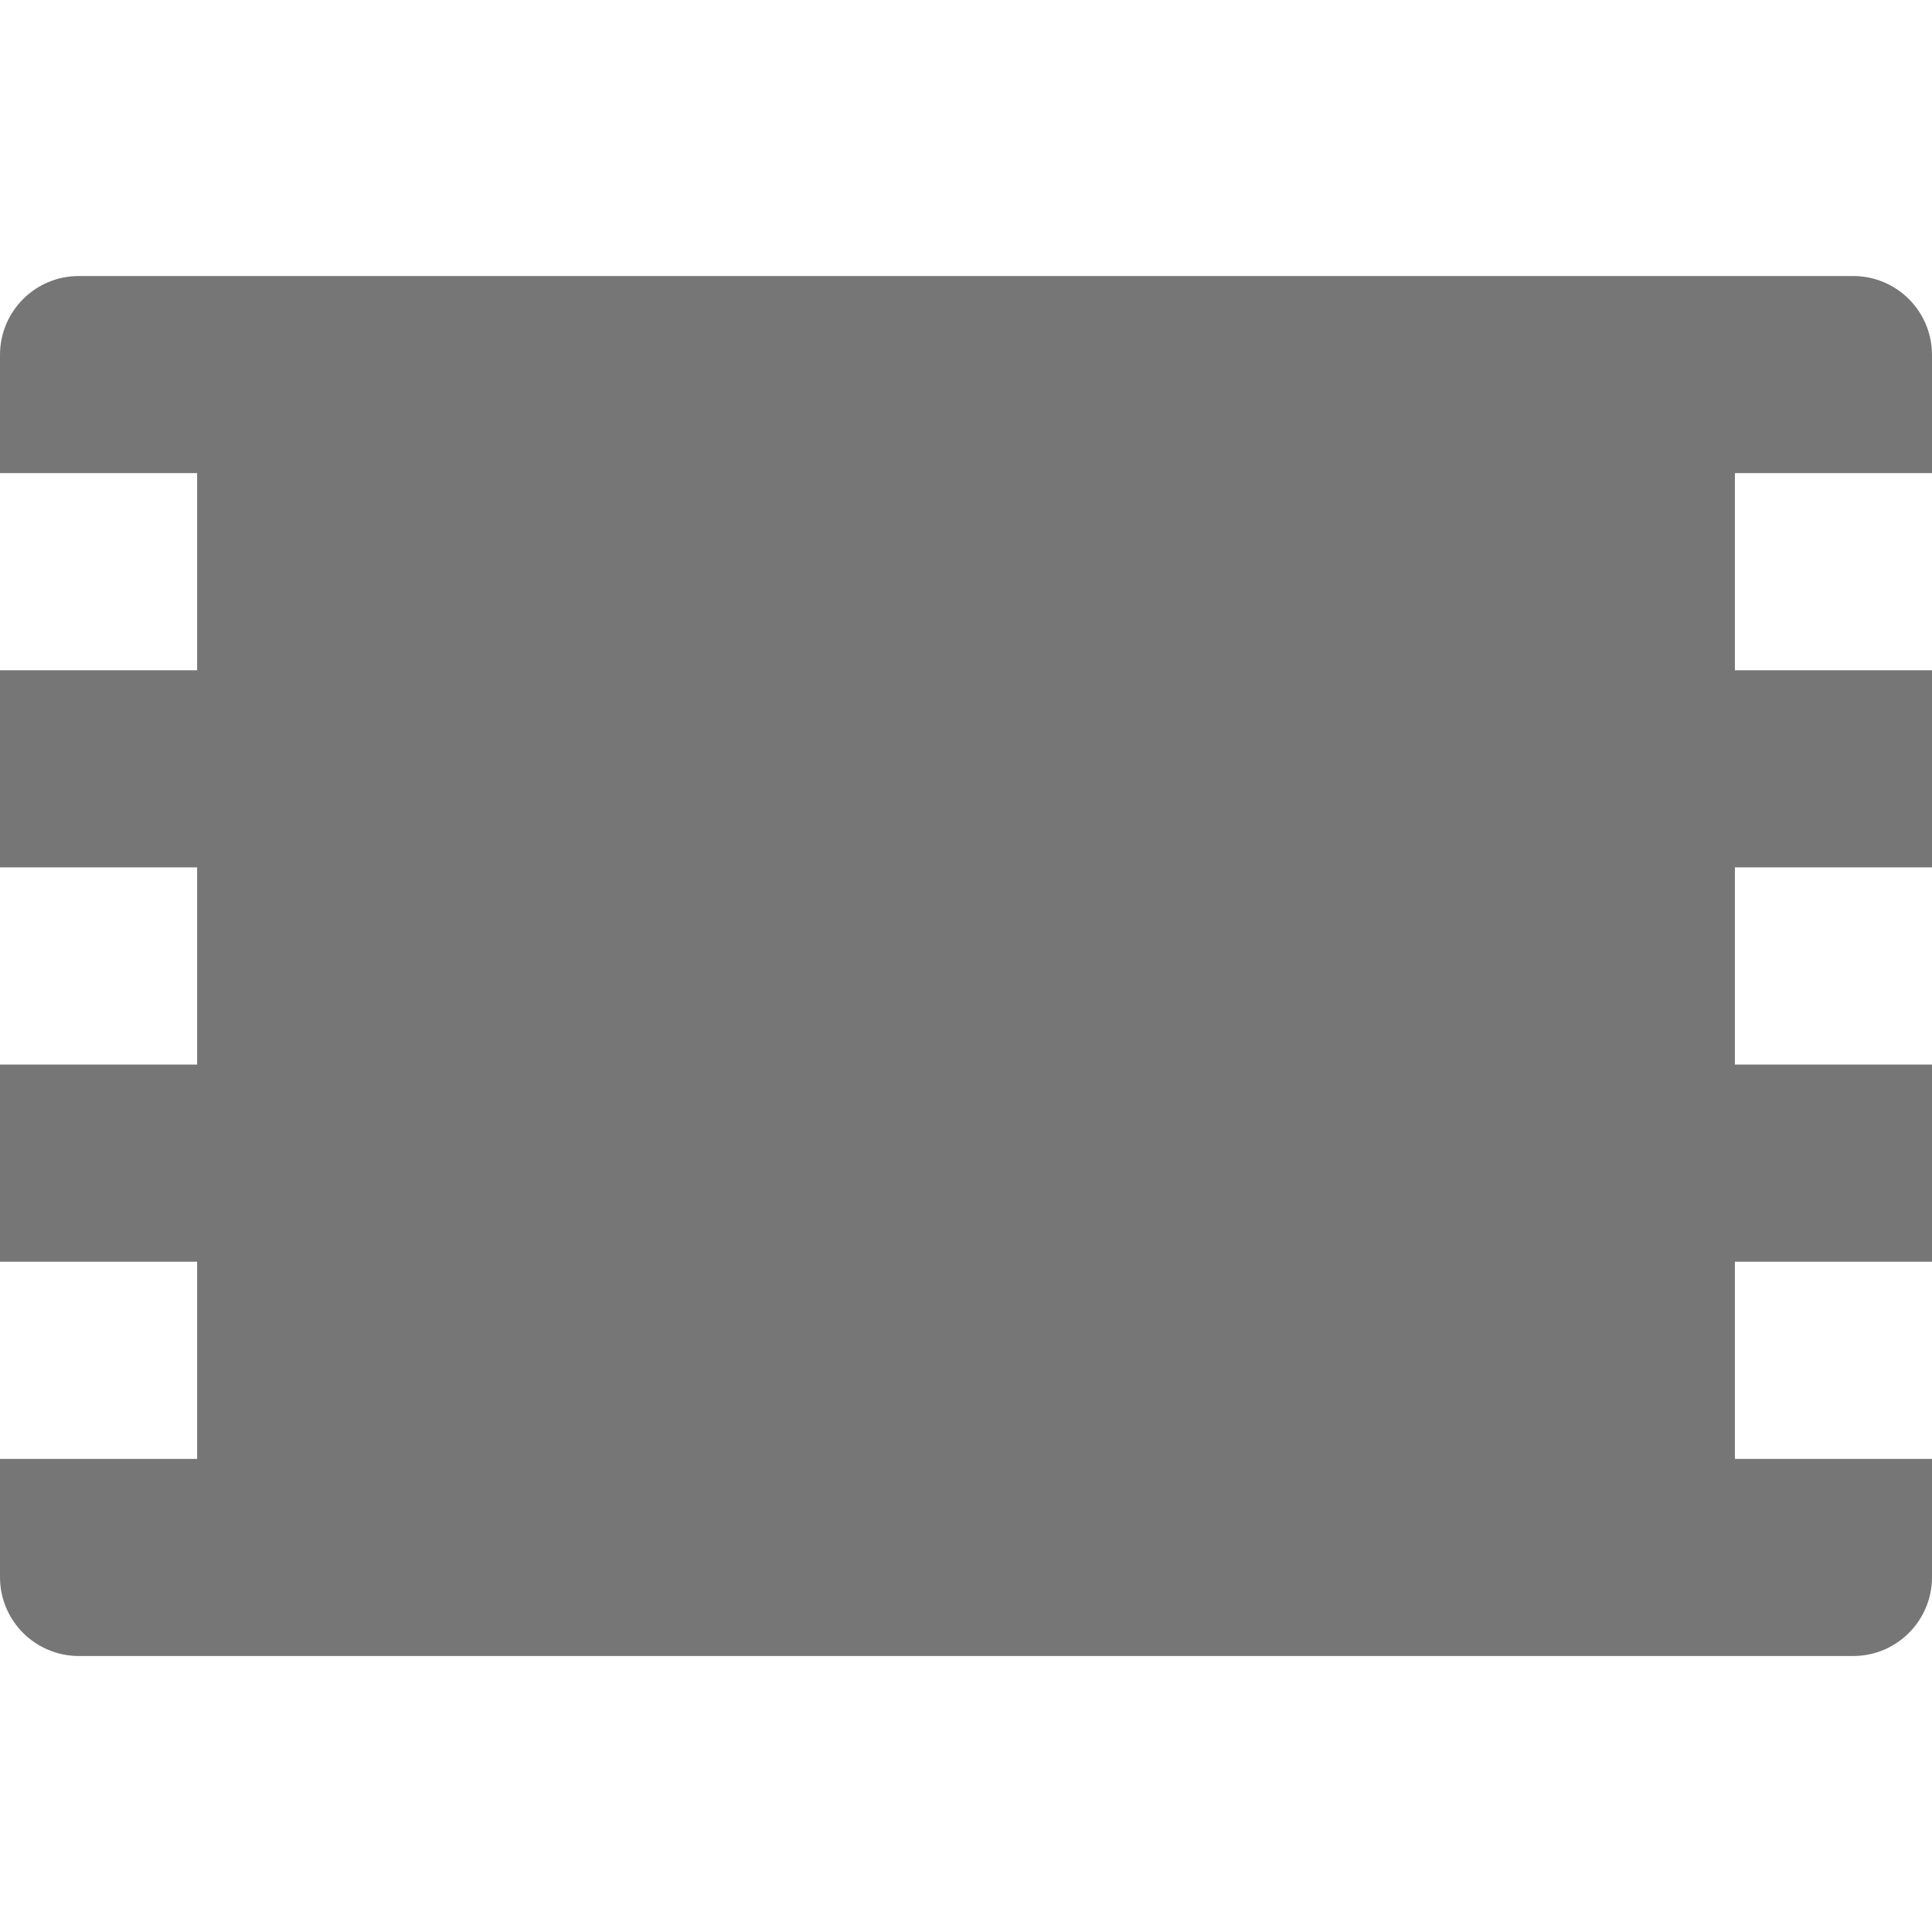
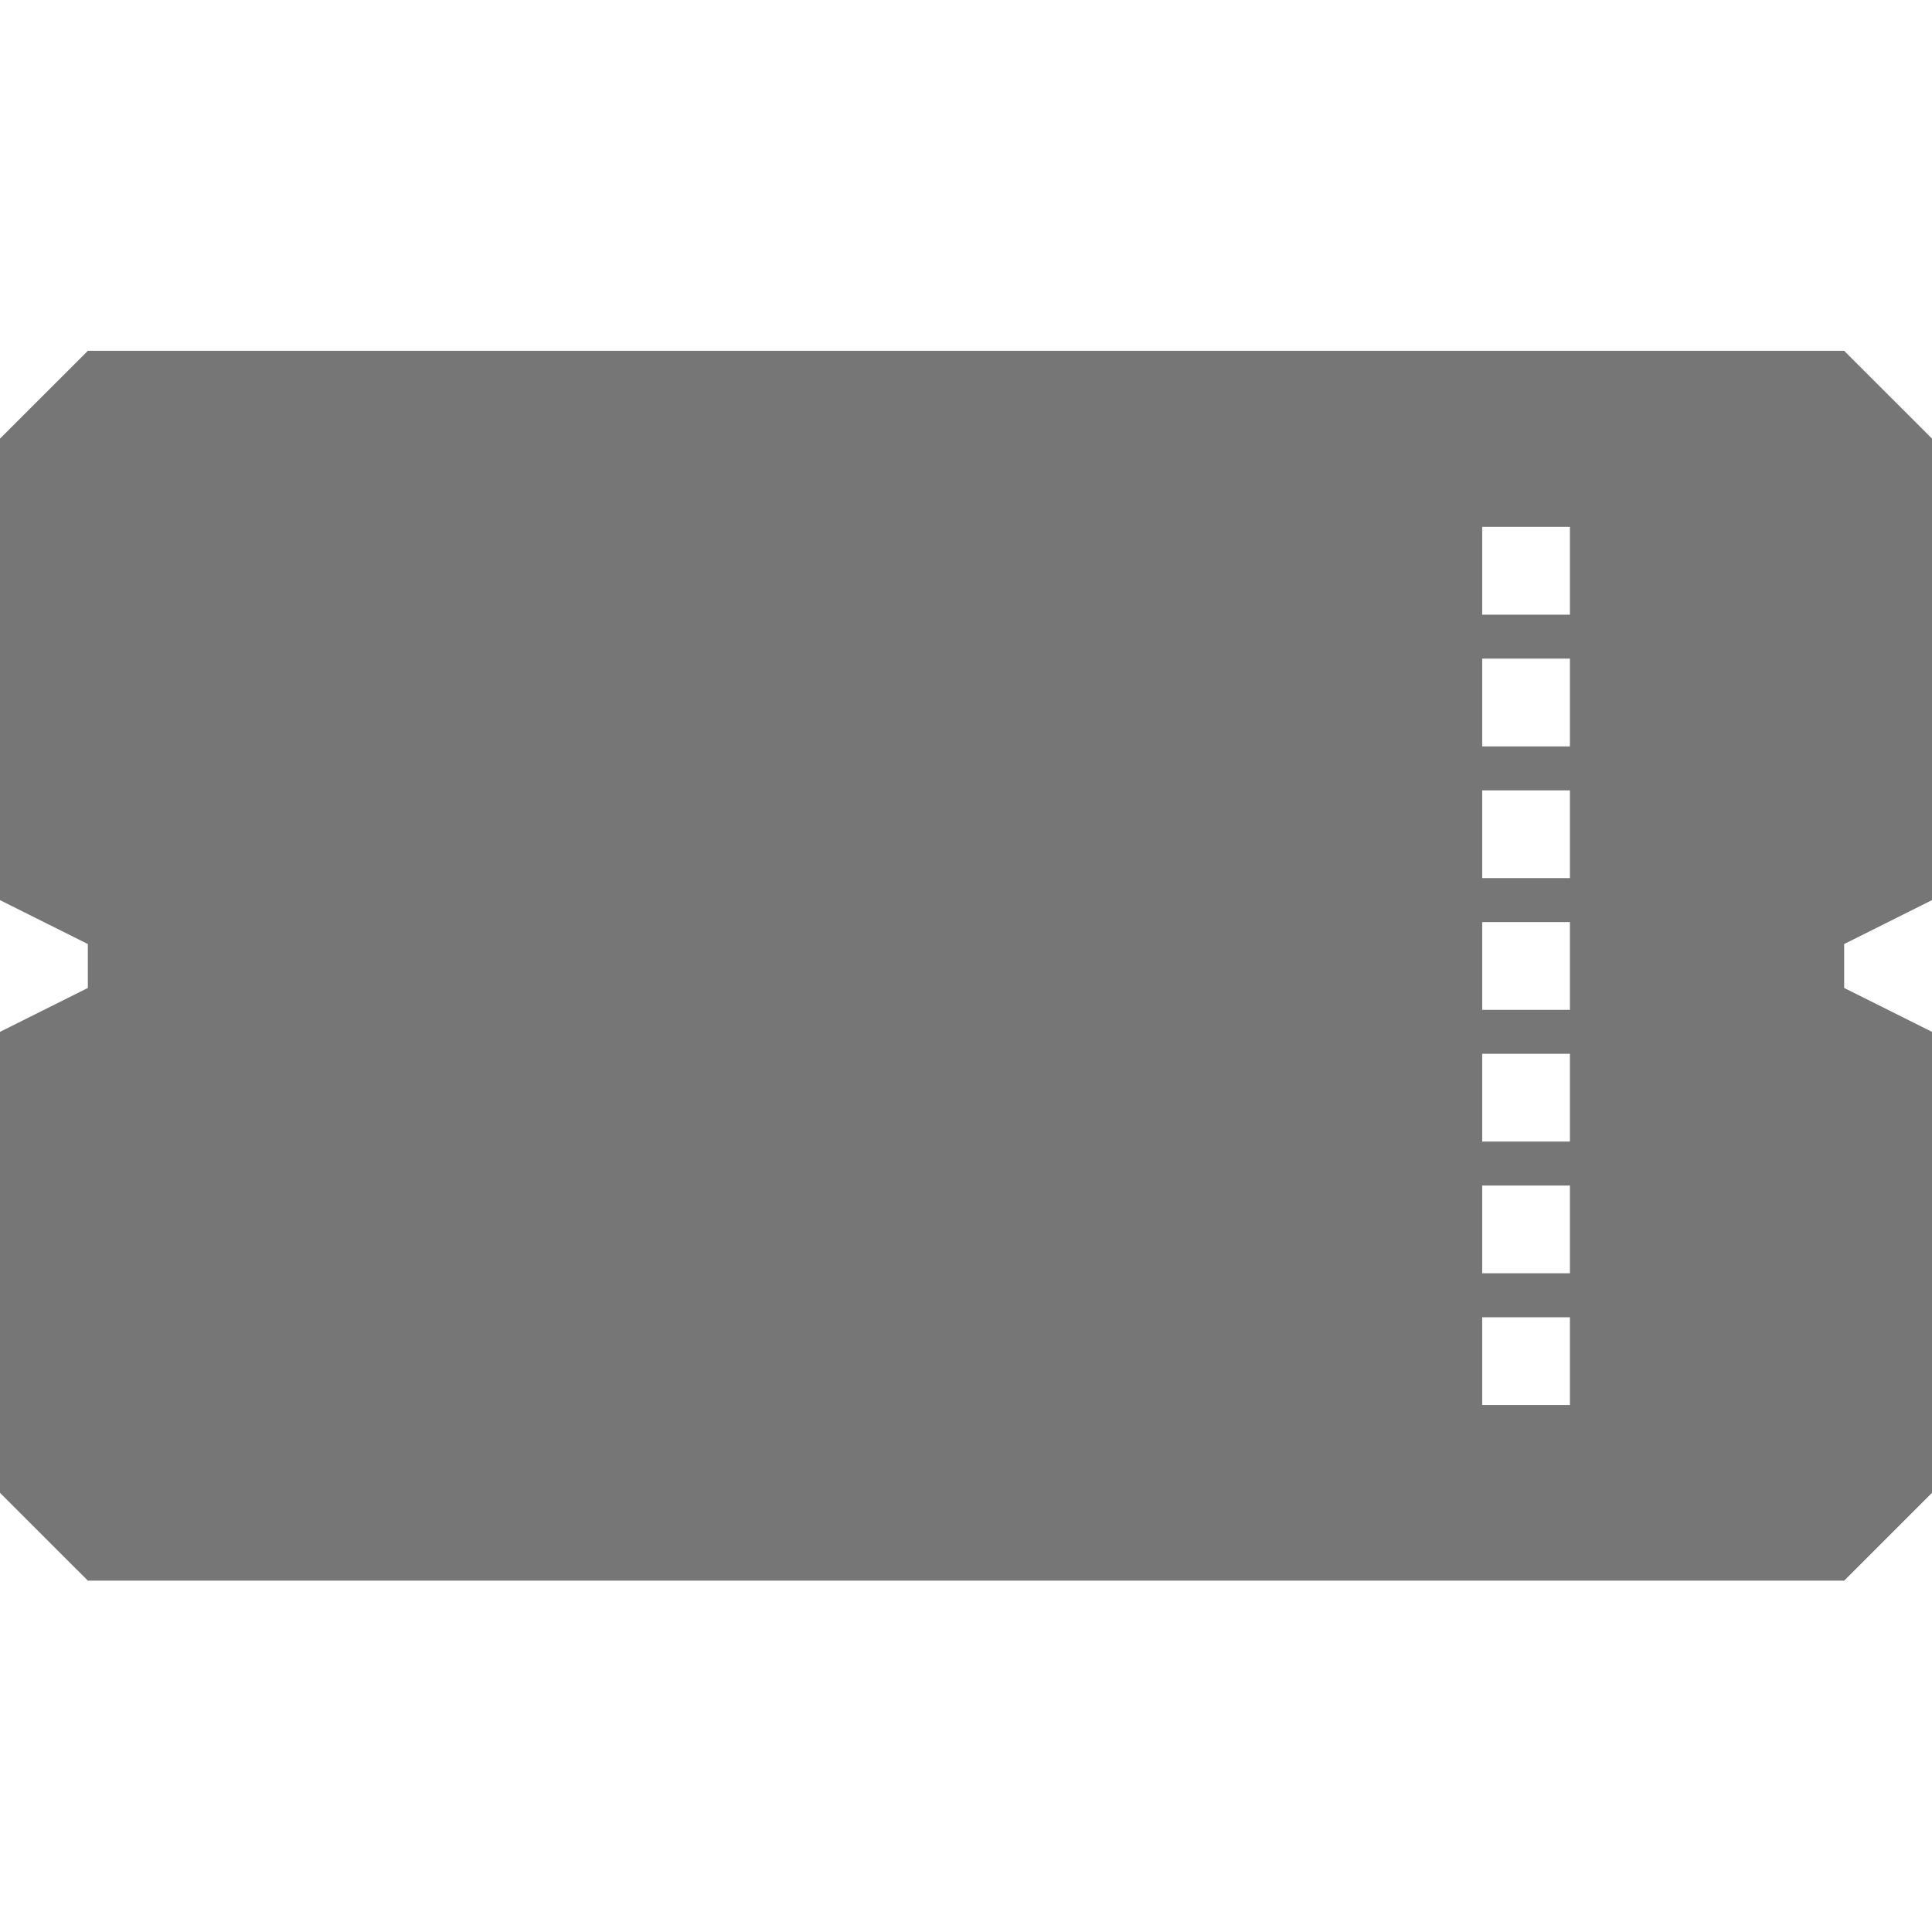
<svg xmlns="http://www.w3.org/2000/svg" version="1.1" id="Layer_1" x="0px" y="0px" width="60" height="60" viewBox="0 0 60 60" enable-background="new 0 0 60 60" xml:space="preserve">
-   <path fill="#767676" d="M60,14.693v-3.671c0-1.354-1.096-2.45-2.45-2.45H2.45C1.096,8.571,0,9.667,0,11.021v3.671h6.122v6.124H0  v6.122h6.122v6.122H0v6.124h6.122v6.123H0v3.672c0,1.355,1.096,2.45,2.45,2.45h55.1c1.354,0,2.45-1.095,2.45-2.45v-3.672h-6.121  v-6.123H60V33.06h-6.121v-6.122H60v-6.122h-6.121v-6.124H60z" />
+   <path fill="#767676" d="M60,27.954V13.622l-2.728-2.727H2.728L0,13.622v14.333l2.728,1.363v1.364L0,32.045v14.316l2.728,2.727  h54.545L60,46.361V32.045l-2.728-1.363v-1.364L60,27.954z M48.755,43.634h-2.724v-2.725h2.724V43.634z M48.755,39.542h-2.724v-2.725  h2.724V39.542z M48.755,35.452h-2.724v-2.725h2.724V35.452z M48.755,31.361h-2.724v-2.725h2.724V31.361z M48.755,27.271h-2.724  v-2.726h2.724V27.271z M48.755,23.181h-2.724v-2.726h2.724V23.181z M48.755,19.09h-2.724v-2.726h2.724V19.09z" />
</svg>
